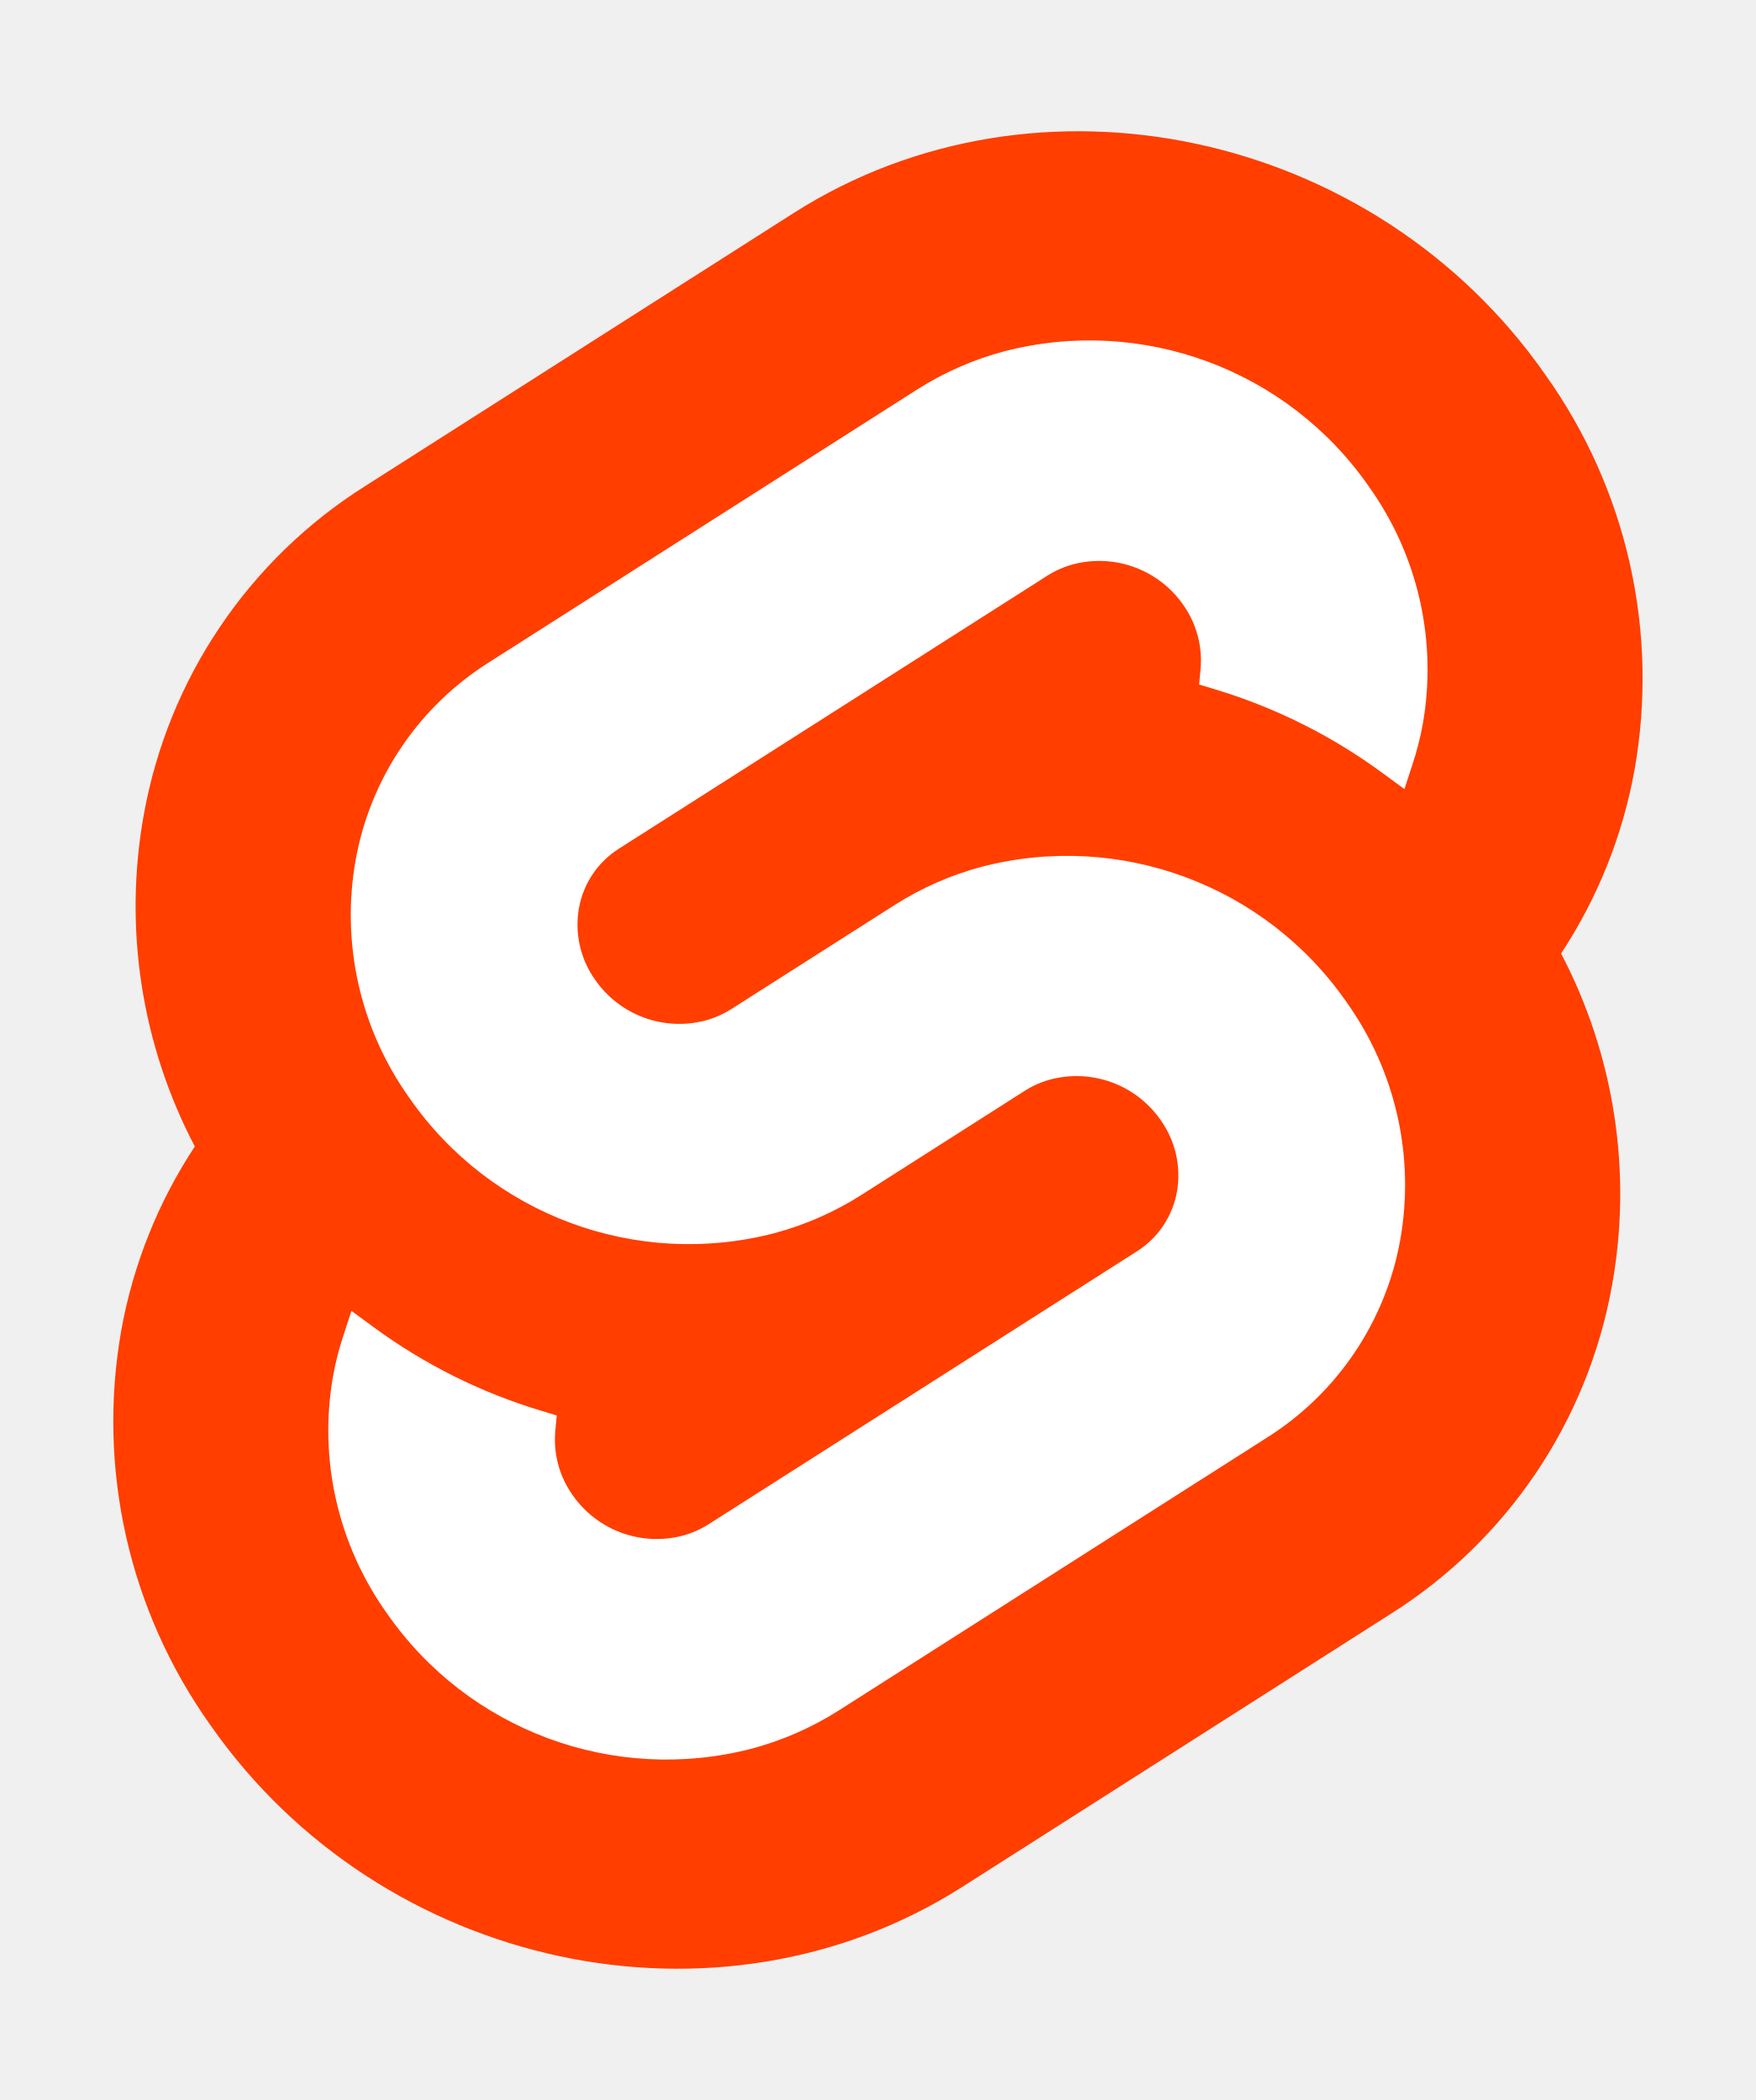
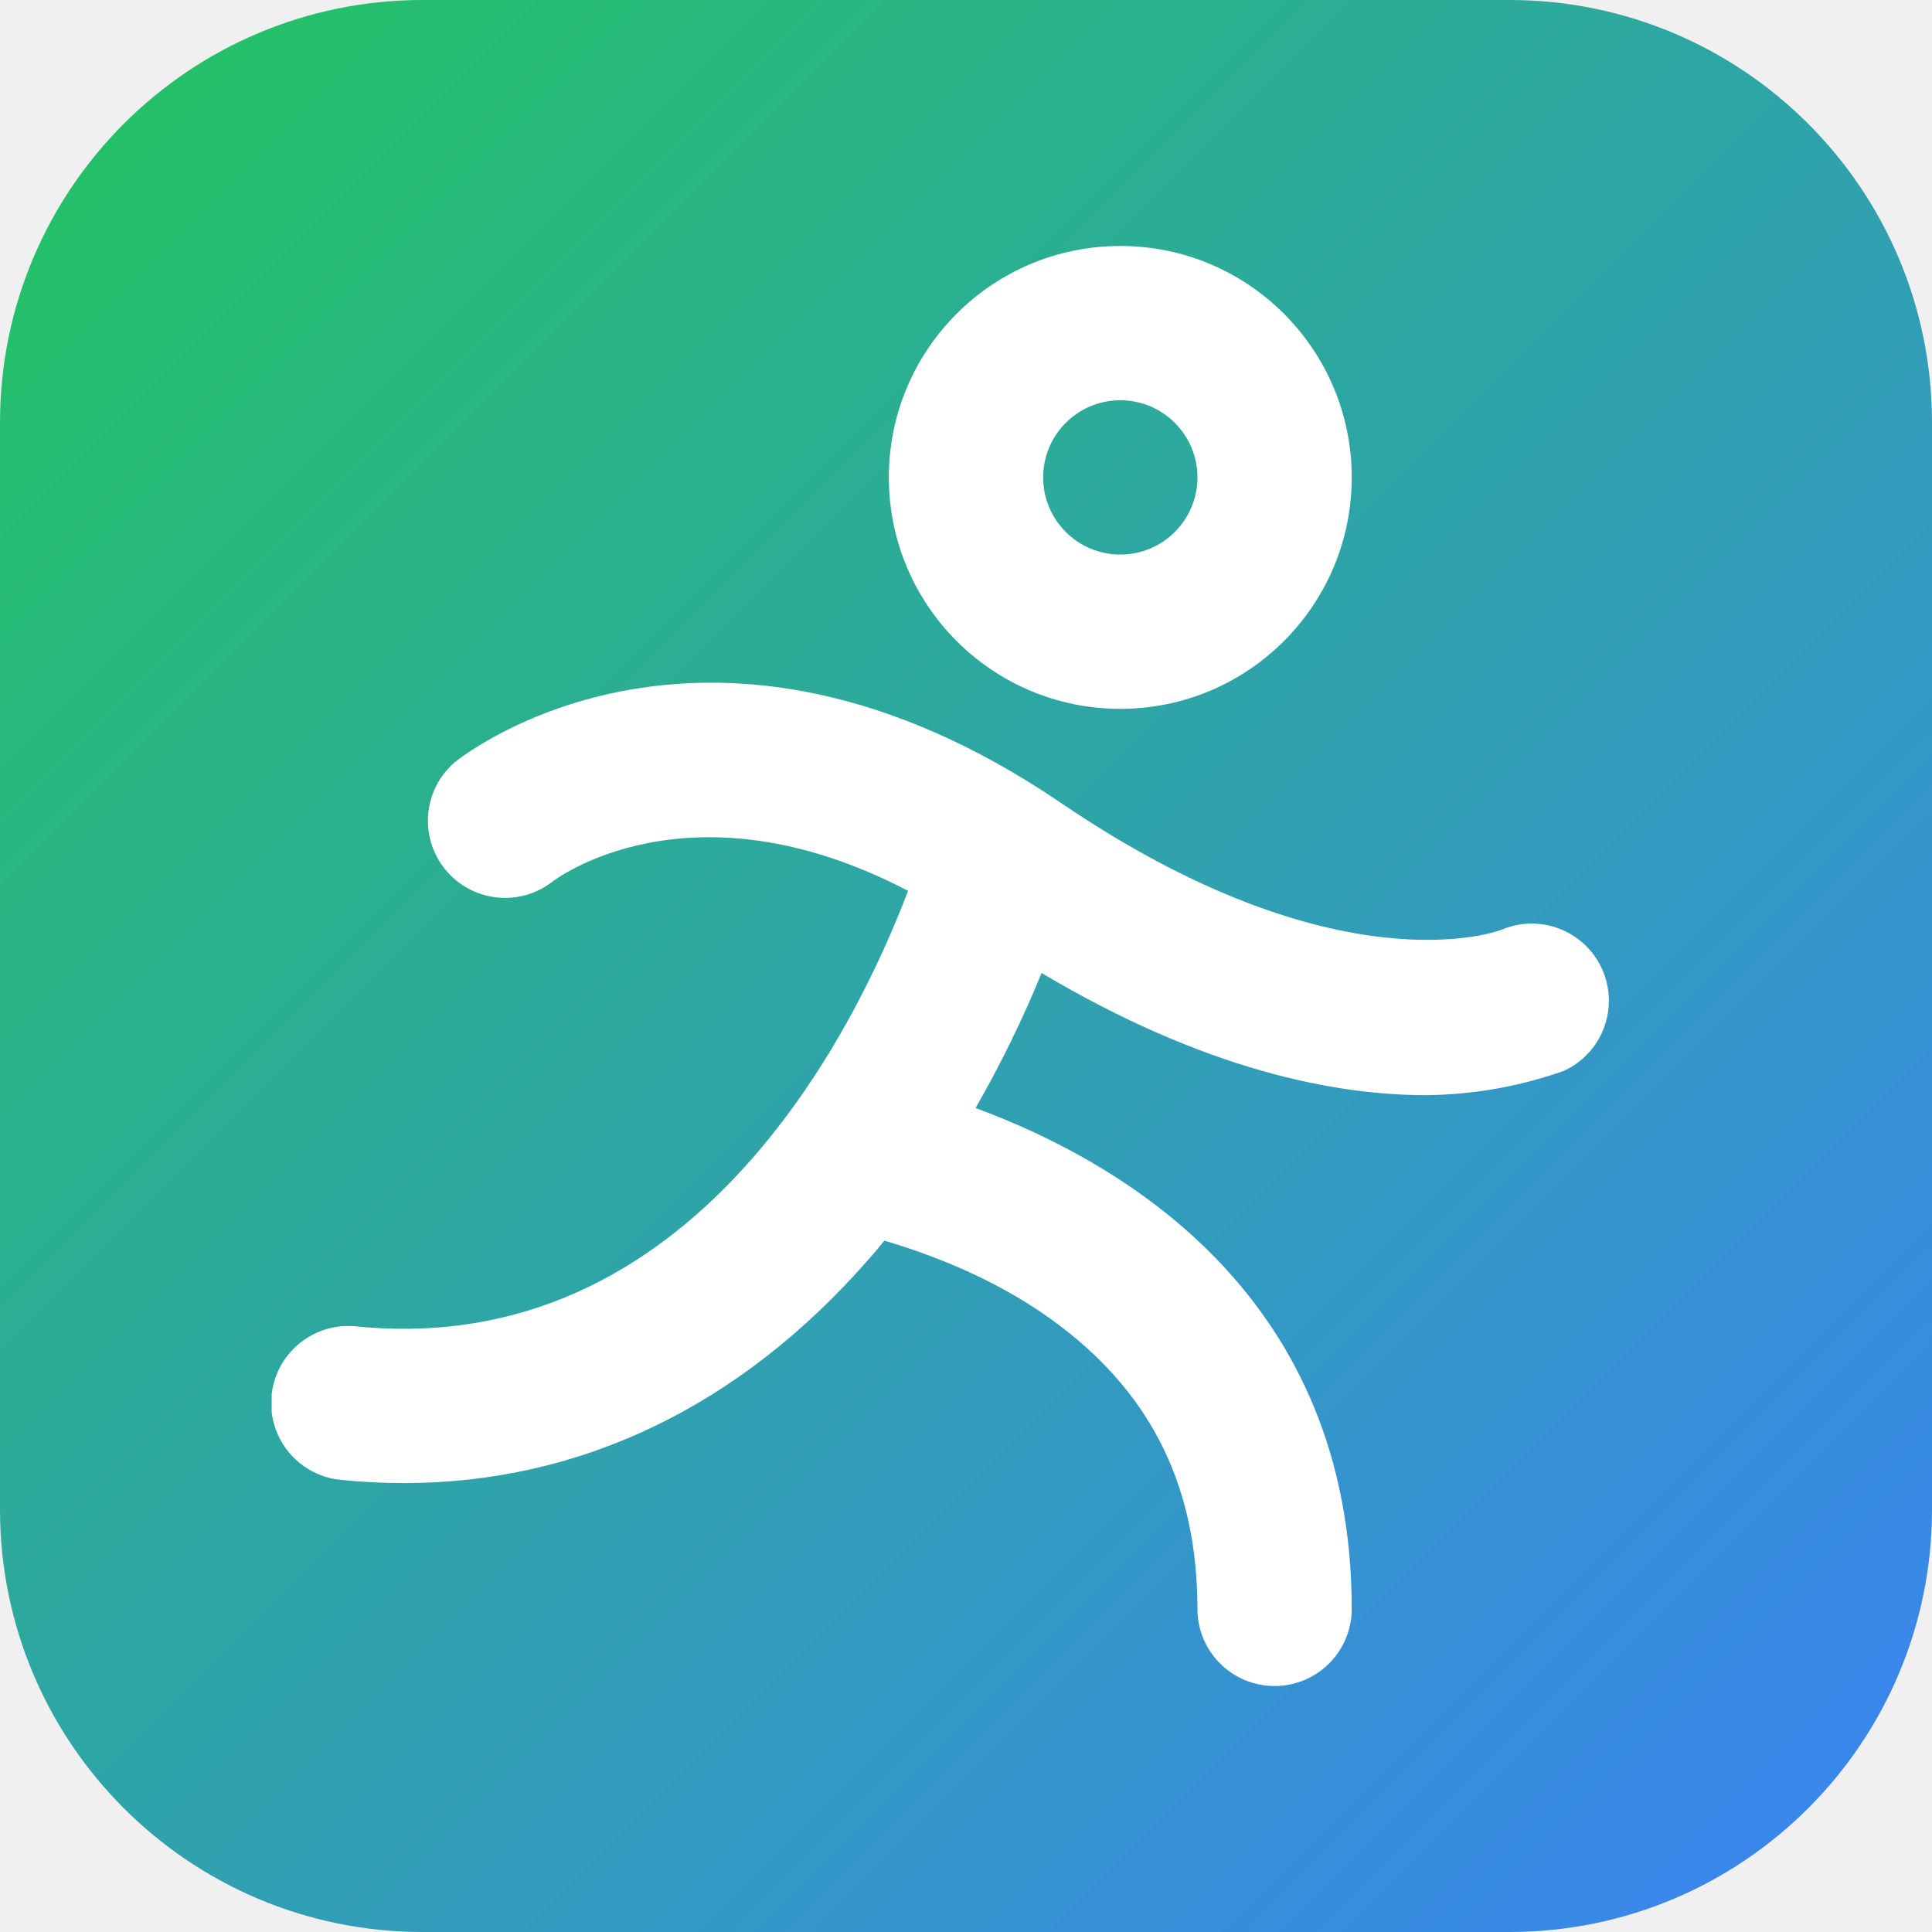
- <svg xmlns="http://www.w3.org/2000/svg" width="107" height="128" viewBox="0 0 107 128">
-   <path d="M94.157 22.819c-10.4-14.885-30.94-19.297-45.792-9.835L22.282 29.608A29.92 29.92 0 0 0 8.764 49.65a31.5 31.5 0 0 0 3.108 20.231 30 30 0 0 0-4.477 11.183 31.9 31.9 0 0 0 5.448 24.116c10.402 14.887 30.942 19.297 45.791 9.835l26.083-16.624A29.92 29.92 0 0 0 98.235 78.35a31.53 31.53 0 0 0-3.105-20.232 30 30 0 0 0 4.474-11.182 31.88 31.88 0 0 0-5.447-24.116" style="fill:#ff3e00" />
-   <path d="M45.817 106.582a20.72 20.72 0 0 1-22.237-8.243 19.17 19.17 0 0 1-3.277-14.503 18 18 0 0 1 .624-2.435l.49-1.498 1.337.981a33.6 33.6 0 0 0 10.203 5.098l.97.294-.09.968a5.85 5.85 0 0 0 1.052 3.878 6.24 6.24 0 0 0 6.695 2.485 5.8 5.8 0 0 0 1.603-.704L69.27 76.28a5.43 5.43 0 0 0 2.45-3.631 5.8 5.8 0 0 0-.987-4.371 6.24 6.24 0 0 0-6.698-2.487 5.7 5.7 0 0 0-1.6.704l-9.953 6.345a19 19 0 0 1-5.296 2.326 20.72 20.72 0 0 1-22.237-8.243 19.17 19.17 0 0 1-3.277-14.502 17.99 17.99 0 0 1 8.13-12.052l26.081-16.623a19 19 0 0 1 5.3-2.329 20.72 20.72 0 0 1 22.237 8.243 19.17 19.17 0 0 1 3.277 14.503 18 18 0 0 1-.624 2.435l-.49 1.498-1.337-.98a33.6 33.6 0 0 0-10.203-5.1l-.97-.294.09-.968a5.86 5.86 0 0 0-1.052-3.878 6.24 6.24 0 0 0-6.696-2.485 5.8 5.8 0 0 0-1.602.704L37.73 51.72a5.42 5.42 0 0 0-2.449 3.63 5.79 5.79 0 0 0 .986 4.372 6.24 6.24 0 0 0 6.698 2.486 5.8 5.8 0 0 0 1.602-.704l9.952-6.342a19 19 0 0 1 5.295-2.328 20.72 20.72 0 0 1 22.237 8.242 19.17 19.17 0 0 1 3.277 14.503 18 18 0 0 1-8.13 12.053l-26.081 16.622a19 19 0 0 1-5.3 2.328" style="fill:#fff" />
+ <svg xmlns="http://www.w3.org/2000/svg" width="128" height="128" viewBox="0 0 128 128">
+   <defs>
+     <linearGradient id="bg" x1="0" y1="0" x2="1" y2="1">
+       <stop offset="0%" stop-color="#22c55e" />
+       <stop offset="100%" stop-color="#3b82f6" />
+     </linearGradient>
+   </defs>
+   <rect width="128" height="128" rx="28" fill="url(#bg)" />
+   <svg x="18" y="14" width="92" height="100" viewBox="20 20 216 224">
+     <path fill="#fff" d="M152,92a36,36,0,1,0-36-36A36,36,0,0,0,152,92Zm0-48a12,12,0,1,1-12,12A12,12,0,0,1,152,44Zm76,93.4a12,12,0,0,1-7,10.91,66,66,0,0,1-21.47,3.78c-14,0-34.25-3.82-59.77-19a177,177,0,0,1-10.27,21C153.12,162.83,188,183.8,188,232a12,12,0,0,1-24,0c0-18.69-6.95-33.06-21.26-43.94-9.16-7-19.55-11-27.43-13.34-.81,1-1.64,2-2.5,2.95-20,22.87-44.82,34.76-72.25,34.76a97.33,97.33,0,0,1-9.75-.49,12,12,0,1,1,2.39-23.88c52.3,5.22,77.48-45.92,85.79-67.75C84.8,102.46,63.74,118.78,63.51,119a12,12,0,0,1-15-18.72C50.08,99,88,69.44,142.75,106.62c43.1,29.31,68.1,19.92,68.5,19.76a12,12,0,0,1,16.75,11Z" />
+   </svg>
</svg>
